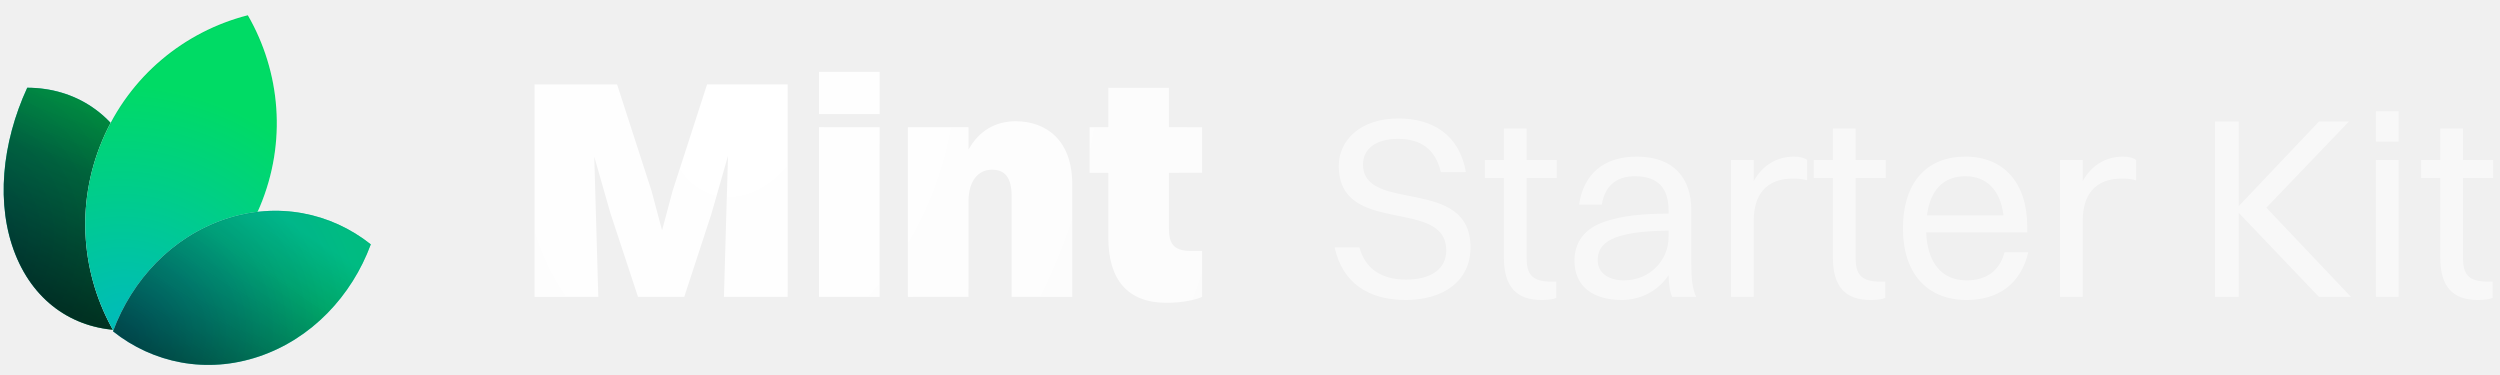
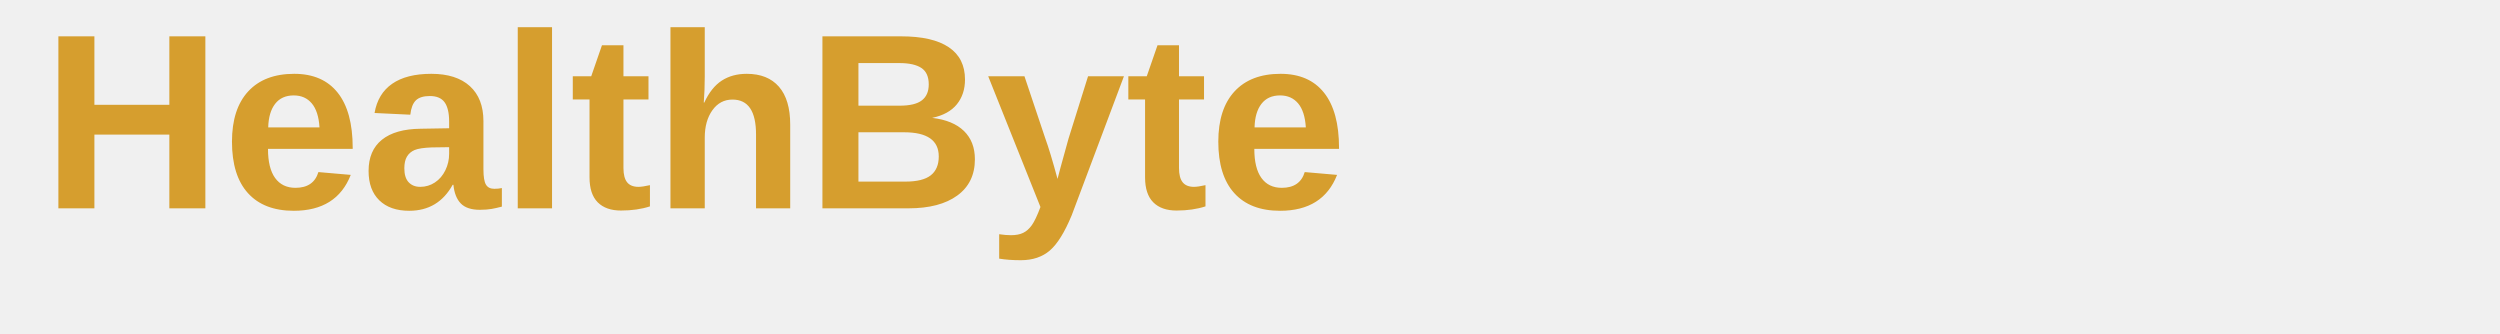
- <svg xmlns="http://www.w3.org/2000/svg" width="160" height="24" viewBox="0 0 160 24" fill="none">
-   <path d="M7.953 21.139C4.896 21.13 2.255 19.458 0.987 16.29C-0.28 13.121 0.109 9.163 1.744 5.615C4.801 5.624 7.442 7.296 8.71 10.465C9.977 13.633 9.588 17.591 7.953 21.139Z" fill="white" />
-   <path d="M7.953 21.139C4.896 21.13 2.255 19.458 0.987 16.29C-0.28 13.121 0.109 9.163 1.744 5.615C4.801 5.624 7.442 7.296 8.71 10.465C9.977 13.633 9.588 17.591 7.953 21.139Z" fill="url(#paint0_radial_115_109)" />
-   <path d="M7.953 21.139C4.896 21.13 2.255 19.458 0.987 16.29C-0.28 13.121 0.109 9.163 1.744 5.615C4.801 5.624 7.442 7.296 8.71 10.465C9.977 13.633 9.588 17.591 7.953 21.139Z" fill="black" fill-opacity="0.5" style="mix-blend-mode:hard-light" />
-   <path d="M7.953 21.139C4.896 21.13 2.255 19.458 0.987 16.29C-0.28 13.121 0.109 9.163 1.744 5.615C4.801 5.624 7.442 7.296 8.71 10.465C9.977 13.633 9.588 17.591 7.953 21.139Z" fill="url(#paint1_linear_115_109)" fill-opacity="0.5" style="mix-blend-mode:hard-light" />
-   <path d="M7.935 21.111C4.897 21.096 2.274 19.431 1.013 16.279C-0.248 13.124 0.136 9.182 1.762 5.643C4.8 5.659 7.423 7.324 8.684 10.476C9.945 13.63 9.561 17.572 7.935 21.111Z" stroke="url(#paint2_linear_115_109)" stroke-opacity="0.05" stroke-width="0.056" />
-   <path d="M7.31 21.257C11.354 20.221 14.884 17.375 16.628 13.236C18.373 9.097 17.945 4.587 15.86 0.976C11.816 2.012 8.287 4.858 6.542 8.998C4.797 13.137 5.225 17.646 7.31 21.257Z" fill="white" />
-   <path d="M7.31 21.257C11.354 20.221 14.884 17.375 16.628 13.236C18.373 9.097 17.945 4.587 15.86 0.976C11.816 2.012 8.287 4.858 6.542 8.998C4.797 13.137 5.225 17.646 7.31 21.257Z" fill="url(#paint3_radial_115_109)" />
-   <path d="M16.602 13.225C14.864 17.349 11.351 20.187 7.324 21.225C5.253 17.624 4.829 13.132 6.568 9.009C8.306 4.885 11.819 2.047 15.846 1.009C17.918 4.61 18.341 9.101 16.602 13.225Z" stroke="url(#paint4_linear_115_109)" stroke-opacity="0.05" stroke-width="0.056" />
-   <path d="M7.234 21.207C9.789 23.237 13.21 23.951 16.577 22.814C19.944 21.677 22.506 18.945 23.73 15.638C21.175 13.608 17.754 12.894 14.387 14.031C11.02 15.168 8.458 17.901 7.234 21.207Z" fill="white" />
-   <path d="M7.234 21.207C9.789 23.237 13.21 23.951 16.577 22.814C19.944 21.677 22.506 18.945 23.73 15.638C21.175 13.608 17.754 12.894 14.387 14.031C11.02 15.168 8.458 17.901 7.234 21.207Z" fill="url(#paint5_radial_115_109)" />
-   <path d="M7.234 21.207C9.789 23.237 13.21 23.951 16.577 22.814C19.944 21.677 22.506 18.945 23.73 15.638C21.175 13.608 17.754 12.894 14.387 14.031C11.02 15.168 8.458 17.901 7.234 21.207Z" fill="black" fill-opacity="0.2" style="mix-blend-mode:hard-light" />
-   <path d="M7.234 21.207C9.789 23.237 13.21 23.951 16.577 22.814C19.944 21.677 22.506 18.945 23.73 15.638C21.175 13.608 17.754 12.894 14.387 14.031C11.02 15.168 8.458 17.901 7.234 21.207Z" fill="url(#paint6_linear_115_109)" fill-opacity="0.5" style="mix-blend-mode:hard-light" />
-   <path d="M16.568 22.787C13.218 23.918 9.814 23.212 7.267 21.198C8.492 17.907 11.044 15.189 14.396 14.058C17.747 12.927 21.15 13.633 23.697 15.648C22.472 18.938 19.92 21.656 16.568 22.787Z" stroke="url(#paint7_linear_115_109)" stroke-opacity="0.05" stroke-width="0.056" />
-   <path d="M34.212 19V5.4H39.492L41.692 12.2L42.372 14.74L43.052 12.2L45.252 5.4H50.412V19H46.332L46.592 9.98L45.532 13.68L43.792 19H40.832L39.052 13.6L38.032 10.02L38.292 19H34.212ZM52.416 7.3V4.6H56.295V7.3H52.416ZM52.416 19V8.14H56.295V19H52.416ZM58.104 19V8.14H61.984V9.58C62.664 8.34 63.744 7.76 65.004 7.76C66.964 7.76 68.624 8.98 68.624 11.78V19H64.744V12.56C64.744 11.34 64.304 10.86 63.484 10.86C62.604 10.86 61.984 11.58 61.984 12.88V19H58.104ZM70.933 15.22V11.06H69.733V8.14H70.933V5.62H74.813V8.14H76.933V11.06H74.813V14.6C74.813 15.5 75.033 16.06 76.213 16.06H76.933V19C76.493 19.2 75.673 19.38 74.653 19.38C72.153 19.38 70.933 17.88 70.933 15.22Z" fill="url(#paint8_radial_115_109)" />
-   <path d="M87.232 10.519C87.232 13.687 94.112 11.229 94.112 15.832C94.112 17.994 92.364 19.198 89.971 19.198C87.562 19.198 85.912 18.093 85.417 15.832H87.001C87.364 17.169 88.371 17.895 89.987 17.895C91.671 17.895 92.561 17.152 92.561 16.03C92.561 12.598 85.681 15.155 85.681 10.618C85.681 9.001 87.034 7.582 89.509 7.582C91.671 7.582 93.403 8.621 93.816 11.014H92.215C91.868 9.529 90.912 8.886 89.476 8.886C88.057 8.886 87.232 9.529 87.232 10.519ZM96.25 16.476V11.393H95.029V10.239H96.25V8.226H97.702V10.239H99.632V11.393H97.702V16.476C97.702 17.532 98.015 18.026 99.302 18.026H99.599V19.066C99.434 19.148 99.071 19.198 98.659 19.198C97.025 19.198 96.25 18.323 96.25 16.476ZM102.516 13.093H101.064C101.345 11.162 102.615 10.024 104.76 10.024C107.103 10.024 108.242 11.393 108.242 13.44V16.888C108.242 17.895 108.324 18.521 108.555 19H107.021C106.856 18.654 106.806 18.142 106.79 17.614C106.047 18.72 104.859 19.198 103.803 19.198C101.988 19.198 100.767 18.357 100.767 16.69C100.767 15.486 101.427 14.611 102.714 14.182C103.902 13.786 105.107 13.687 106.79 13.671V13.473C106.79 12.053 106.13 11.278 104.628 11.278C103.374 11.278 102.698 11.971 102.516 13.093ZM102.252 16.657C102.252 17.465 102.929 17.944 103.952 17.944C105.569 17.944 106.79 16.674 106.79 15.172V14.759C103.061 14.793 102.252 15.585 102.252 16.657ZM110.787 19V10.239H112.239V11.591C112.833 10.519 113.774 10.024 114.83 10.024C115.176 10.024 115.49 10.107 115.655 10.239V11.542C115.407 11.46 115.094 11.427 114.747 11.427C112.998 11.427 112.239 12.515 112.239 14.1V19H110.787ZM117.305 16.476V11.393H116.084V10.239H117.305V8.226H118.757V10.239H120.688V11.393H118.757V16.476C118.757 17.532 119.071 18.026 120.358 18.026H120.655V19.066C120.49 19.148 120.127 19.198 119.714 19.198C118.081 19.198 117.305 18.323 117.305 16.476ZM129.809 16.145C129.33 18.192 127.862 19.198 125.865 19.198C123.324 19.198 121.79 17.482 121.79 14.627C121.79 11.658 123.324 10.024 125.783 10.024C128.258 10.024 129.743 11.723 129.743 14.512V14.875H123.275C123.357 16.838 124.281 17.944 125.865 17.944C127.103 17.944 127.977 17.35 128.291 16.145H129.809ZM125.783 11.278C124.38 11.278 123.539 12.152 123.324 13.786H128.225C128.027 12.169 127.152 11.278 125.783 11.278ZM131.843 19V10.239H133.295V11.591C133.889 10.519 134.829 10.024 135.885 10.024C136.232 10.024 136.545 10.107 136.71 10.239V11.542C136.463 11.46 136.149 11.427 135.803 11.427C134.054 11.427 133.295 12.515 133.295 14.1V19H131.843ZM141.763 19V7.78H143.281V13.192L148.413 7.78H150.327L145.047 13.291L150.459 19H148.413L143.281 13.621V19H141.763ZM152.06 9.067V7.12H153.512V9.067H152.06ZM152.06 19V10.239H153.512V19H152.06ZM156.178 16.476V11.393H154.957V10.239H156.178V8.226H157.63V10.239H159.56V11.393H157.63V16.476C157.63 17.532 157.943 18.026 159.23 18.026H159.527V19.066C159.362 19.148 158.999 19.198 158.587 19.198C156.953 19.198 156.178 18.323 156.178 16.476Z" fill="white" fill-opacity="0.55" />
-   <defs>
-     <radialGradient id="paint0_radial_115_109" cx="0" cy="0" r="1" gradientUnits="userSpaceOnUse" gradientTransform="translate(-3.00503 15.023) rotate(-10.029) scale(17.9572 17.784)">
-       <stop stop-color="#00B0BB" />
-       <stop offset="1" stop-color="#00DB65" />
-     </radialGradient>
-     <linearGradient id="paint1_linear_115_109" x1="7.39" y1="4.813" x2="1.63" y2="18.689" gradientUnits="userSpaceOnUse">
-       <stop stop-color="#18E299" />
-       <stop offset="1" />
-     </linearGradient>
-     <linearGradient id="paint2_linear_115_109" x1="7.948" y1="8.016" x2="1.761" y2="18.746" gradientUnits="userSpaceOnUse">
-       <stop />
-       <stop offset="1" stop-opacity="0" />
-     </linearGradient>
-     <radialGradient id="paint3_radial_115_109" cx="0" cy="0" r="1" gradientUnits="userSpaceOnUse" gradientTransform="translate(8.11404 20.8822) rotate(-75.7542) scale(21.6246 23.7772)">
-       <stop stop-color="#00BBBB" />
-       <stop offset="0.713" stop-color="#00DB65" />
-     </radialGradient>
-     <linearGradient id="paint4_linear_115_109" x1="7.602" y1="5.871" x2="15.556" y2="16.372" gradientUnits="userSpaceOnUse">
-       <stop />
-       <stop offset="1" stop-opacity="0" />
-     </linearGradient>
-     <radialGradient id="paint5_radial_115_109" cx="0" cy="0" r="1" gradientUnits="userSpaceOnUse" gradientTransform="translate(7.84537 21.5181) rotate(-20.3525) scale(18.5603 17.32)">
-       <stop stop-color="#00B0BB" />
-       <stop offset="1" stop-color="#00DB65" />
-     </radialGradient>
-     <linearGradient id="paint6_linear_115_109" x1="16.808" y1="13.007" x2="10.041" y2="22.994" gradientUnits="userSpaceOnUse">
-       <stop stop-color="#00B1BC" />
-       <stop offset="1" />
-     </linearGradient>
-     <linearGradient id="paint7_linear_115_109" x1="16.808" y1="13.007" x2="14.169" y2="23.841" gradientUnits="userSpaceOnUse">
-       <stop />
-       <stop offset="1" stop-opacity="0" />
-     </linearGradient>
-     <radialGradient id="paint8_radial_115_109" cx="0" cy="0" r="1" gradientUnits="userSpaceOnUse" gradientTransform="translate(47.2781 7) rotate(19.0047) scale(67.5582 85.7506)">
-       <stop stop-color="white" />
-       <stop offset="1" stop-color="white" stop-opacity="0.5" />
-     </radialGradient>
-   </defs>
+ <svg xmlns="http://www.w3.org/2000/svg" id="eTROPBxbGQZ1" viewBox="0 0 3000 400" shape-rendering="geometricPrecision" text-rendering="geometricPrecision">
+   <text x="50" y="250" font-family="Arial" font-size="300" font-weight="700" fill="#d69e2e">
+         HealthByte
+     </text>
</svg>
